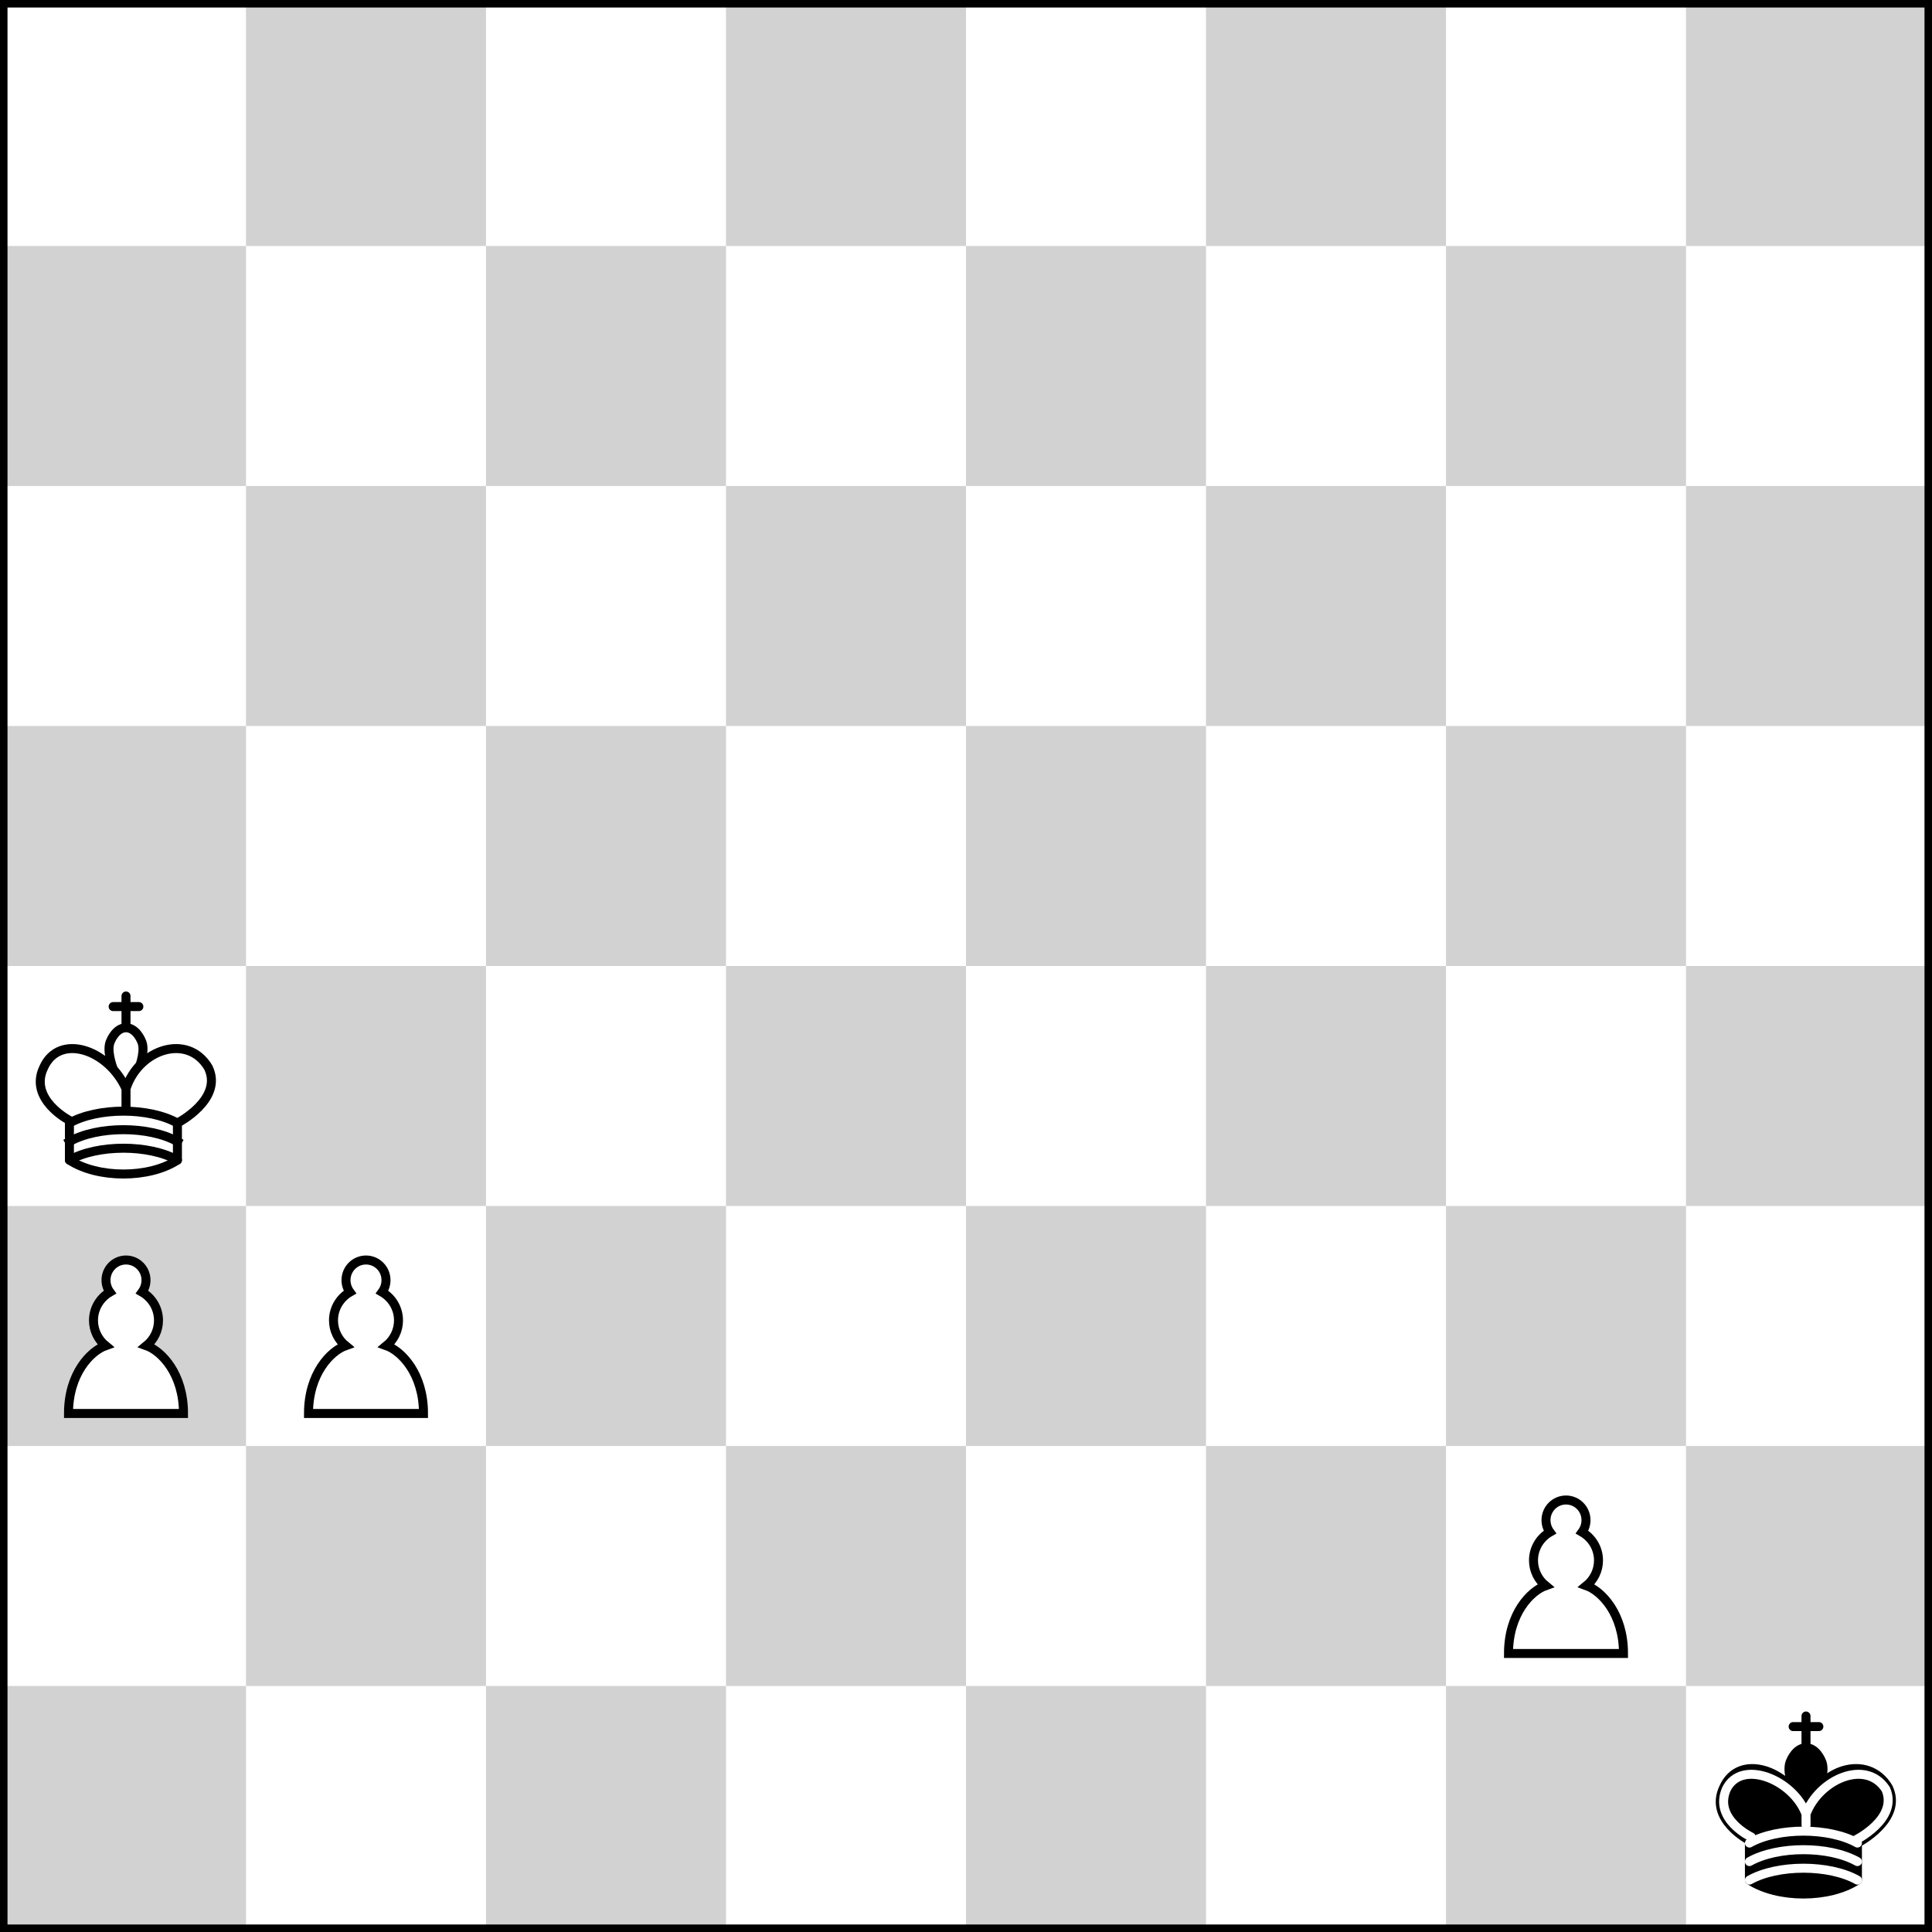
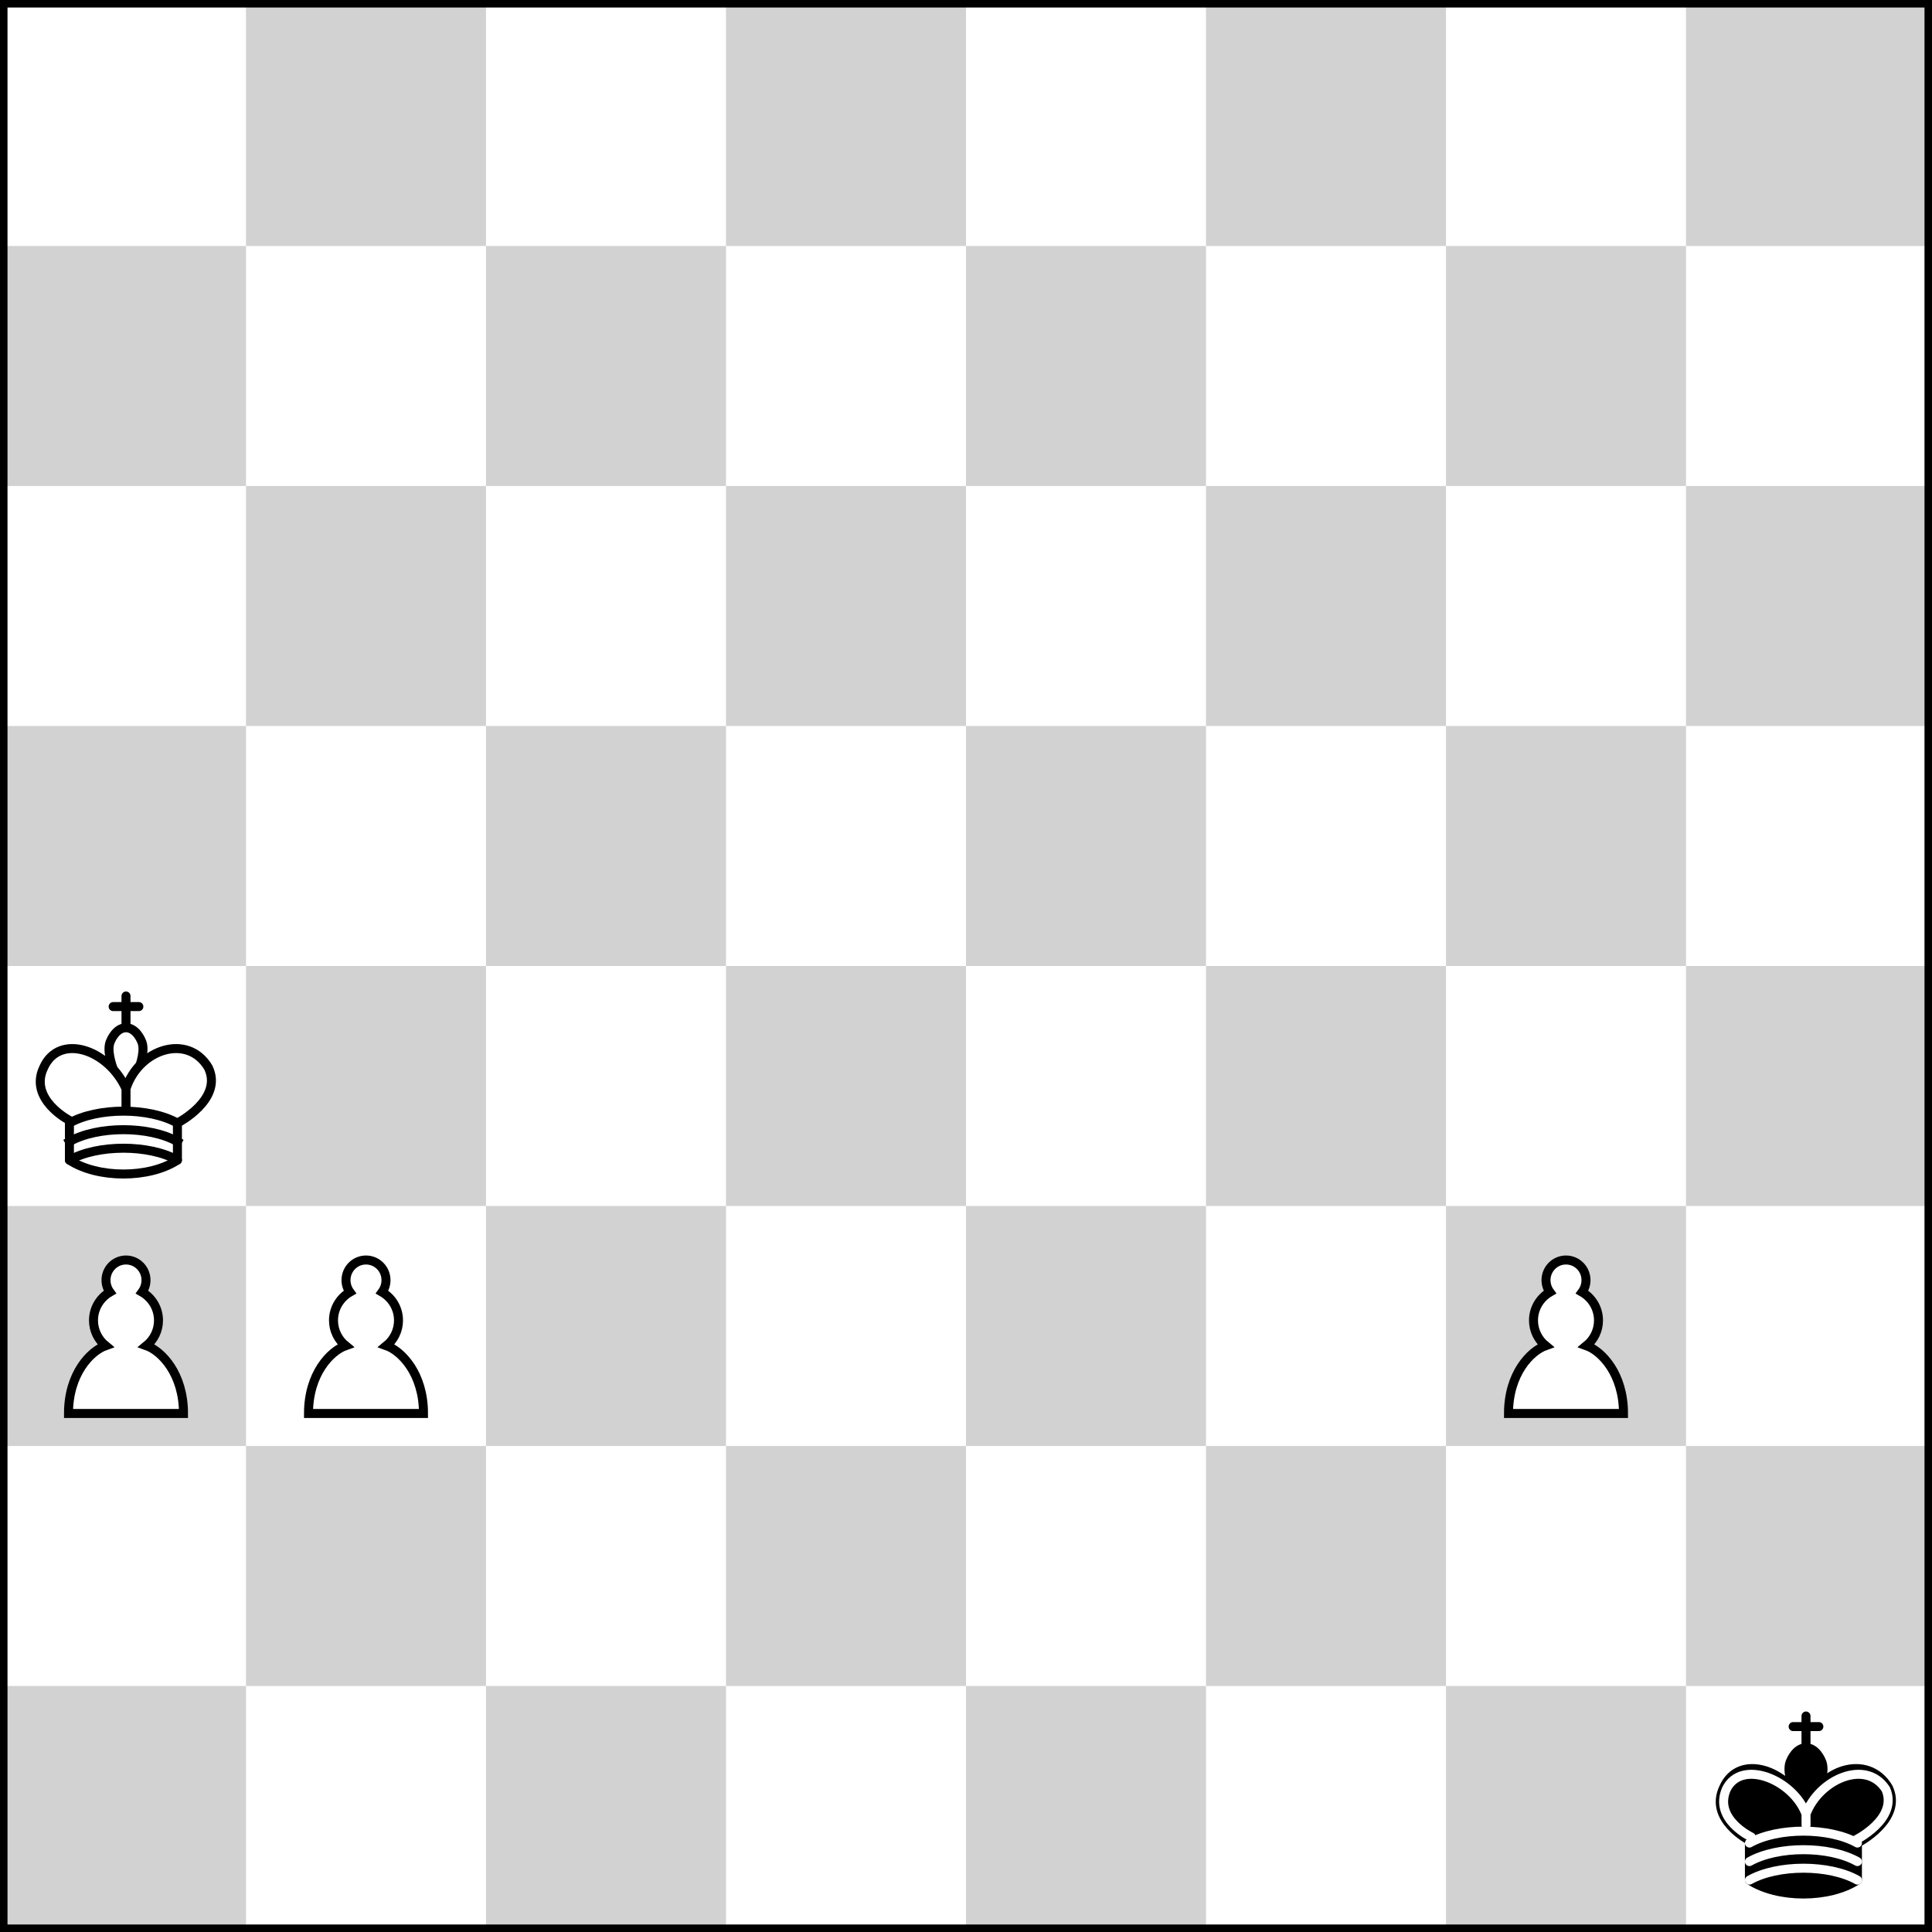
<svg xmlns="http://www.w3.org/2000/svg" xmlns:xlink="http://www.w3.org/1999/xlink" viewBox="-1 -1 322 322" width="200" height="200">
  <defs>
    <g id="wk" stroke-linecap="round" stroke-linejoin="round" transform="translate(5, 5)" stroke="#000000" stroke-width="1.5">
      <line x1="15" y1="4.968" x2="15" y2="0" id="Shape" />
      <line x1="12.857" y1="1.765" x2="17.143" y2="1.765" id="Shape" />
      <path d="M17.571,7.5 C17.571,7.5 16.714,5.294 15,5.294 C13.286,5.294 12.429,7.5 12.429,7.5 C11.143,10.147 15,16.765 15,16.765 C15,16.765 18.857,10.147 17.571,7.5 Z" id="Shape" fill="#FFFFFF" />
      <path d="M5.571,27.353 C10.286,30.441 18.857,30.441 23.571,27.353 L23.571,21.176 C23.571,21.176 31.286,17.206 28.714,11.912 C25.286,6.176 17.143,8.824 15,15.441 L15,18.529 L15,15.441 C12,8.824 3.857,6.176 1.286,11.912 C-1.286,17.206 5.571,20.735 5.571,20.735 L5.571,27.353 Z" id="Shape" fill="#FFFFFF" />
      <path d="M5.571,21.176 C10.286,18.529 18.857,18.529 23.571,21.176" id="Shape" fill-opacity="0" fill="#000000" />
      <path d="M5.571,24.265 C10.286,21.618 18.857,21.618 23.571,24.265" id="Shape" fill-opacity="0" fill="#000000" stroke-linecap="square" />
      <path d="M5.571,27.353 C10.286,24.706 18.857,24.706 23.571,27.353" id="Shape" fill-opacity="0" fill="#000000" />
    </g>
    <g id="wp" transform="translate(10, 9)" fill="#FFFFFF" stroke="#000000" stroke-linecap="round" stroke-width="1.5">
      <path d="M10,0 C8.158,0 6.667,1.501 6.667,3.355 C6.667,4.101 6.908,4.789 7.317,5.351 C5.692,6.29 4.583,8.043 4.583,10.065 C4.583,11.767 5.367,13.285 6.592,14.283 C4.092,15.172 0.417,18.938 0.417,25.581 L19.583,25.581 C19.583,18.938 15.908,15.172 13.408,14.283 C14.633,13.285 15.417,11.767 15.417,10.065 C15.417,8.043 14.308,6.29 12.683,5.351 C13.092,4.789 13.333,4.101 13.333,3.355 C13.333,1.501 11.842,0 10,0 Z" id="Shape" />
    </g>
    <g id="bk" stroke-linecap="round" stroke-linejoin="round" transform="translate(5, 5)" stroke-width="1.5">
      <line x1="15" y1="4.968" x2="15" y2="0" id="Shape" stroke="#000000" />
      <path d="M15,16.765 C15,16.765 18.857,10.147 17.571,7.5 C17.571,7.5 16.714,5.294 15,5.294 C13.286,5.294 12.429,7.5 12.429,7.5 C11.143,10.147 15,16.765 15,16.765" id="Shape" stroke="#000000" fill="#000000" />
      <path d="M5.571,27.353 C10.286,30.441 18.857,30.441 23.571,27.353 L23.571,21.176 C23.571,21.176 31.286,17.206 28.714,11.912 C25.286,6.176 17.143,8.824 15,15.441 L15,18.529 L15,15.441 C12,8.824 3.857,6.176 1.286,11.912 C-1.286,17.206 5.571,20.735 5.571,20.735 L5.571,27.353 Z" id="Shape" stroke="#000000" fill="#000000" />
      <line x1="12.857" y1="1.765" x2="17.143" y2="1.765" id="Shape" stroke="#000000" />
      <path d="M23.143,20.735 C23.143,20.735 30.429,17.206 28.311,12.221 C24.986,7.059 17.143,10.588 15,16.324 L15.009,18.176 L15,16.324 C12.857,10.588 4.205,7.059 1.712,12.221 C-0.429,17.206 5.871,20.162 5.871,20.162" id="Shape" stroke="#FFFFFF" />
      <path d="M5.571,21.176 C10.286,18.529 18.857,18.529 23.571,21.176 M5.571,24.265 C10.286,21.618 18.857,21.618 23.571,24.265 M5.571,27.353 C10.286,24.706 18.857,24.706 23.571,27.353" id="Shape" stroke="#FFFFFF" />
    </g>
  </defs>
  <rect x="0" y="0" width="320" height="320" fill="#ffffff" />
  <rect x="40" y="0" width="40" height="40" fill="#d2d2d2" />
  <rect x="120" y="0" width="40" height="40" fill="#d2d2d2" />
  <rect x="200" y="0" width="40" height="40" fill="#d2d2d2" />
  <rect x="280" y="0" width="40" height="40" fill="#d2d2d2" />
  <rect x="0" y="40" width="40" height="40" fill="#d2d2d2" />
  <rect x="80" y="40" width="40" height="40" fill="#d2d2d2" />
  <rect x="160" y="40" width="40" height="40" fill="#d2d2d2" />
  <rect x="240" y="40" width="40" height="40" fill="#d2d2d2" />
  <rect x="40" y="80" width="40" height="40" fill="#d2d2d2" />
  <rect x="120" y="80" width="40" height="40" fill="#d2d2d2" />
  <rect x="200" y="80" width="40" height="40" fill="#d2d2d2" />
  <rect x="280" y="80" width="40" height="40" fill="#d2d2d2" />
  <rect x="0" y="120" width="40" height="40" fill="#d2d2d2" />
  <rect x="80" y="120" width="40" height="40" fill="#d2d2d2" />
  <rect x="160" y="120" width="40" height="40" fill="#d2d2d2" />
  <rect x="240" y="120" width="40" height="40" fill="#d2d2d2" />
  <rect x="40" y="160" width="40" height="40" fill="#d2d2d2" />
  <rect x="120" y="160" width="40" height="40" fill="#d2d2d2" />
  <rect x="200" y="160" width="40" height="40" fill="#d2d2d2" />
  <rect x="280" y="160" width="40" height="40" fill="#d2d2d2" />
  <rect x="0" y="200" width="40" height="40" fill="#d2d2d2" />
  <rect x="80" y="200" width="40" height="40" fill="#d2d2d2" />
  <rect x="160" y="200" width="40" height="40" fill="#d2d2d2" />
  <rect x="240" y="200" width="40" height="40" fill="#d2d2d2" />
  <rect x="40" y="240" width="40" height="40" fill="#d2d2d2" />
  <rect x="120" y="240" width="40" height="40" fill="#d2d2d2" />
  <rect x="200" y="240" width="40" height="40" fill="#d2d2d2" />
  <rect x="280" y="240" width="40" height="40" fill="#d2d2d2" />
  <rect x="0" y="280" width="40" height="40" fill="#d2d2d2" />
  <rect x="80" y="280" width="40" height="40" fill="#d2d2d2" />
  <rect x="160" y="280" width="40" height="40" fill="#d2d2d2" />
  <rect x="240" y="280" width="40" height="40" fill="#d2d2d2" />
  <use xlink:href="#wk" href="#wk" x="0" y="160" />
  <use xlink:href="#wp" href="#wp" x="0" y="200" />
  <use xlink:href="#wp" href="#wp" x="40" y="200" />
-   <use xlink:href="#wp" href="#wp" x="240" y="240" />
+   <use xlink:href="#wp" href="#wp" x="240" y="200" />
  <use xlink:href="#bk" href="#bk" x="280" y="280" />
  <rect x="-0.5" y="-0.5" width="321" height="321" fill="none" stroke="#000" stroke-width="1.5" />
</svg>
